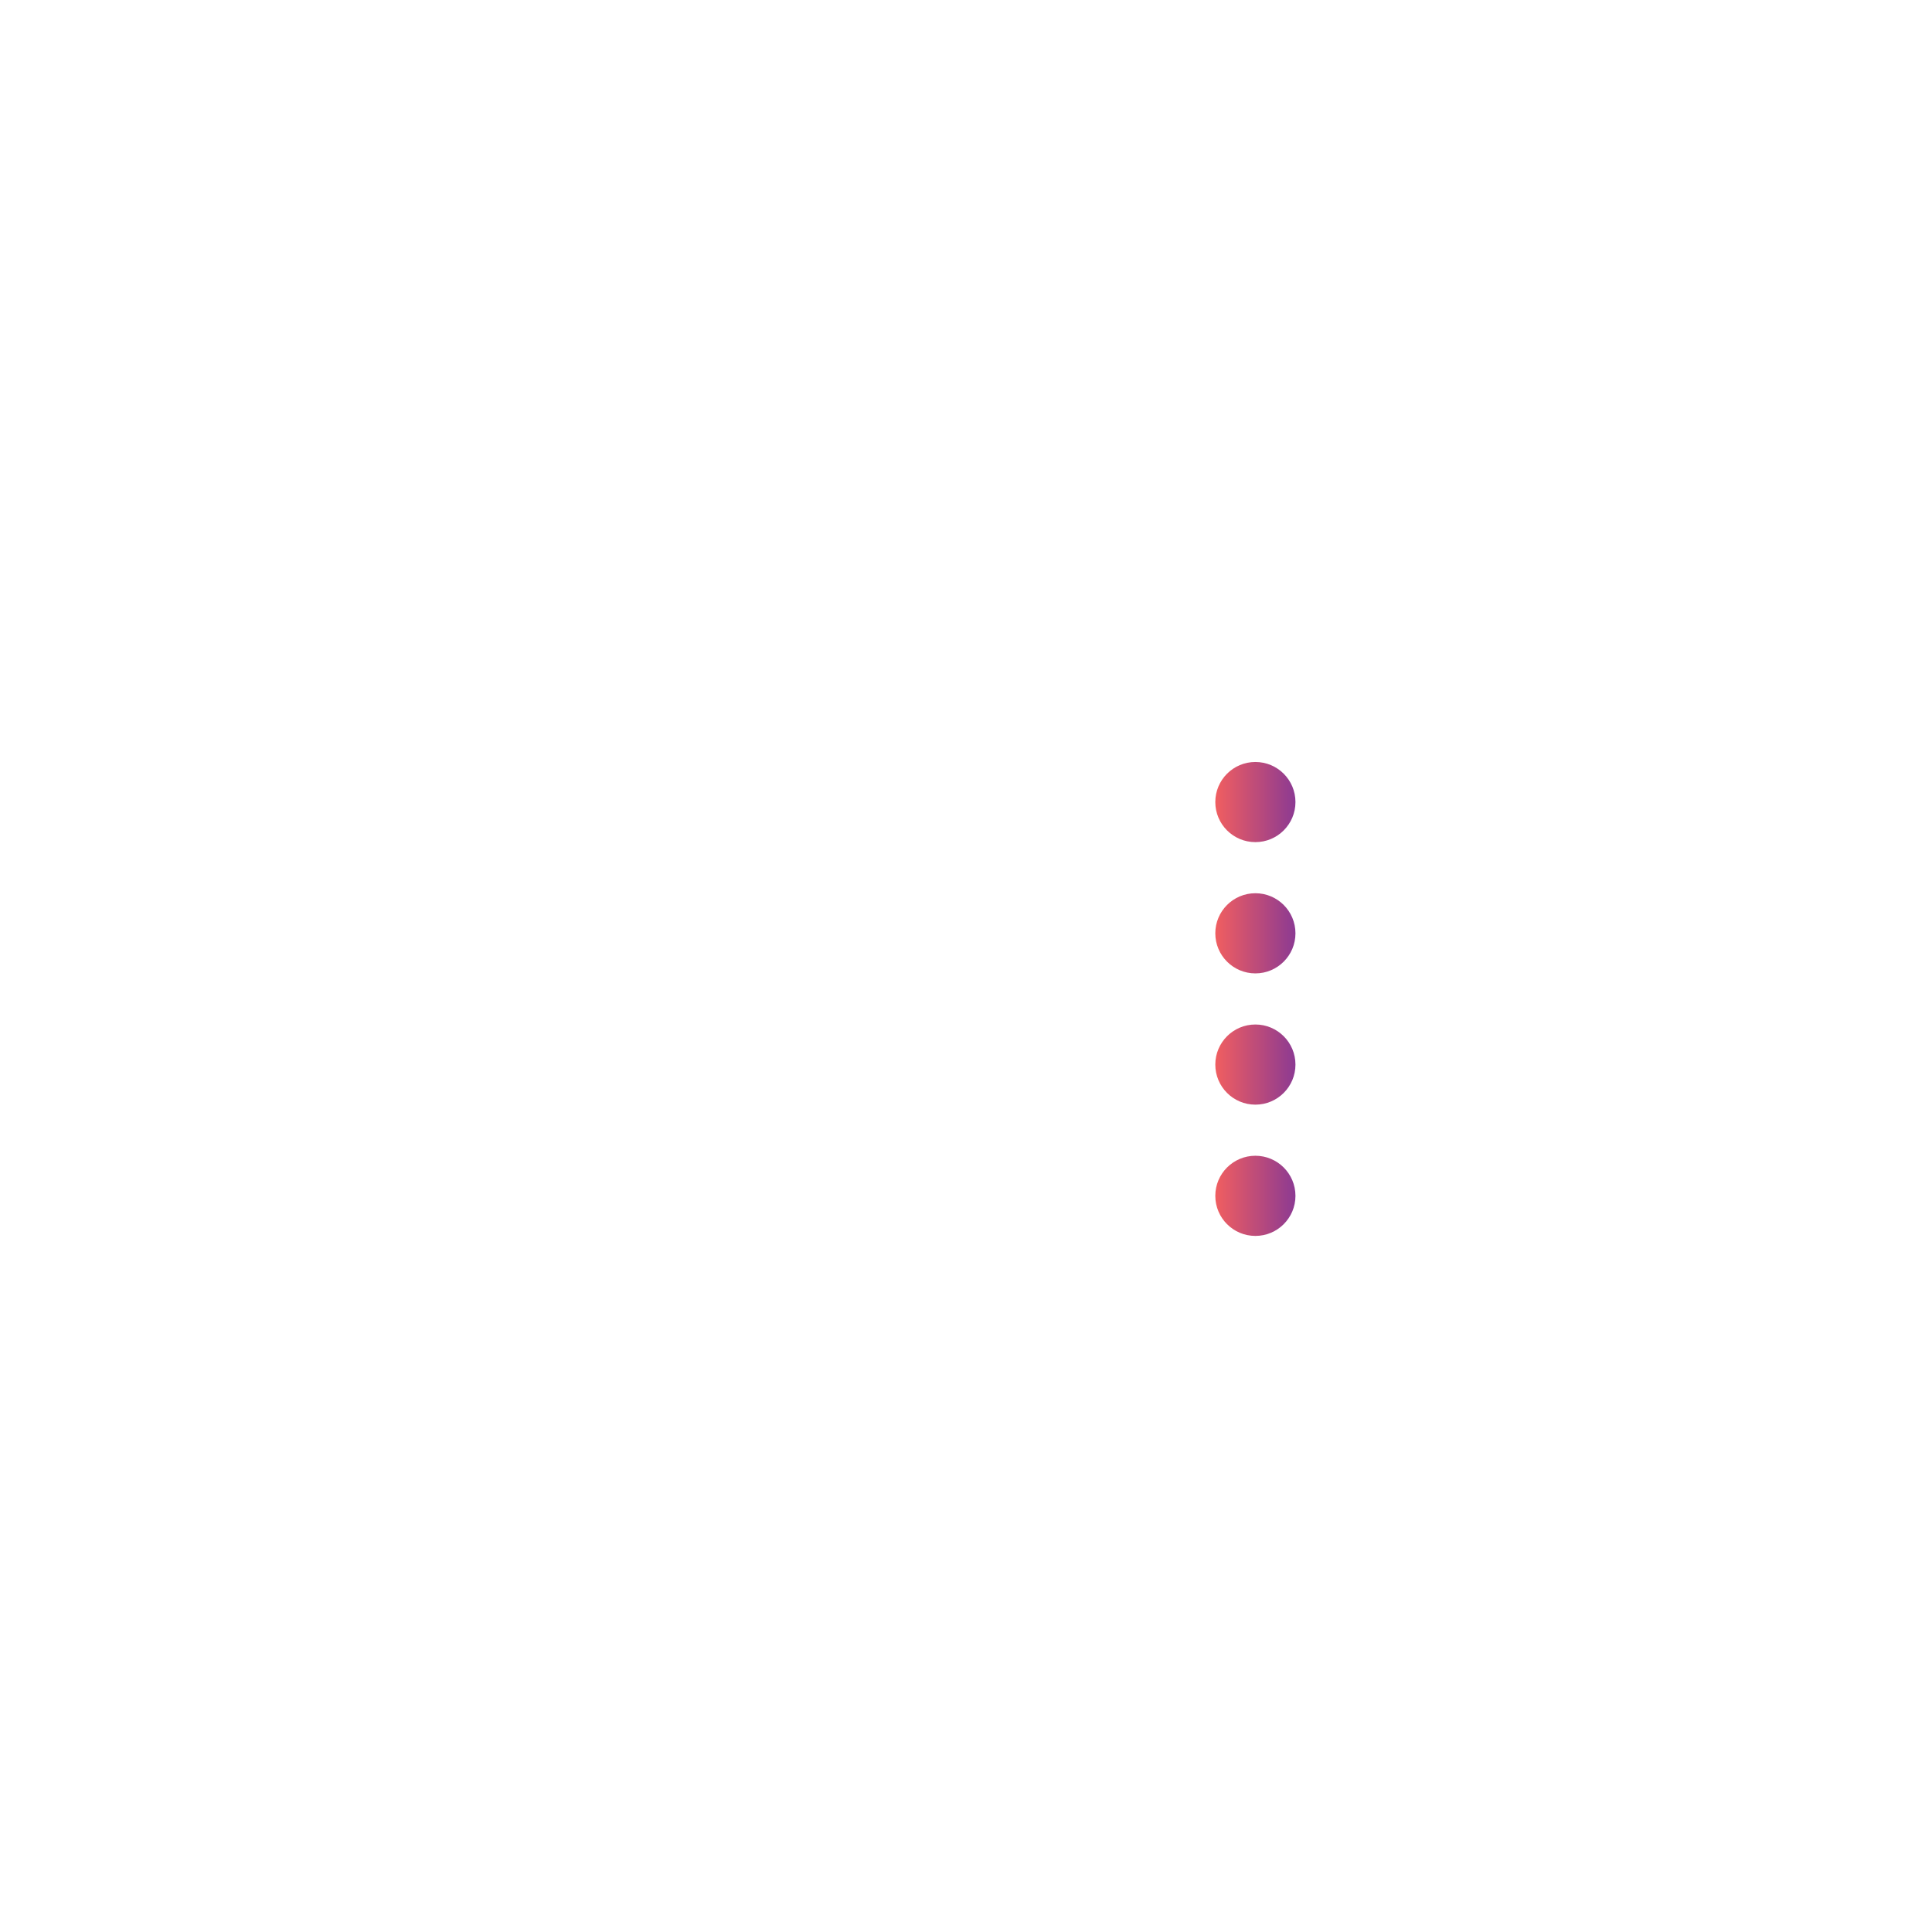
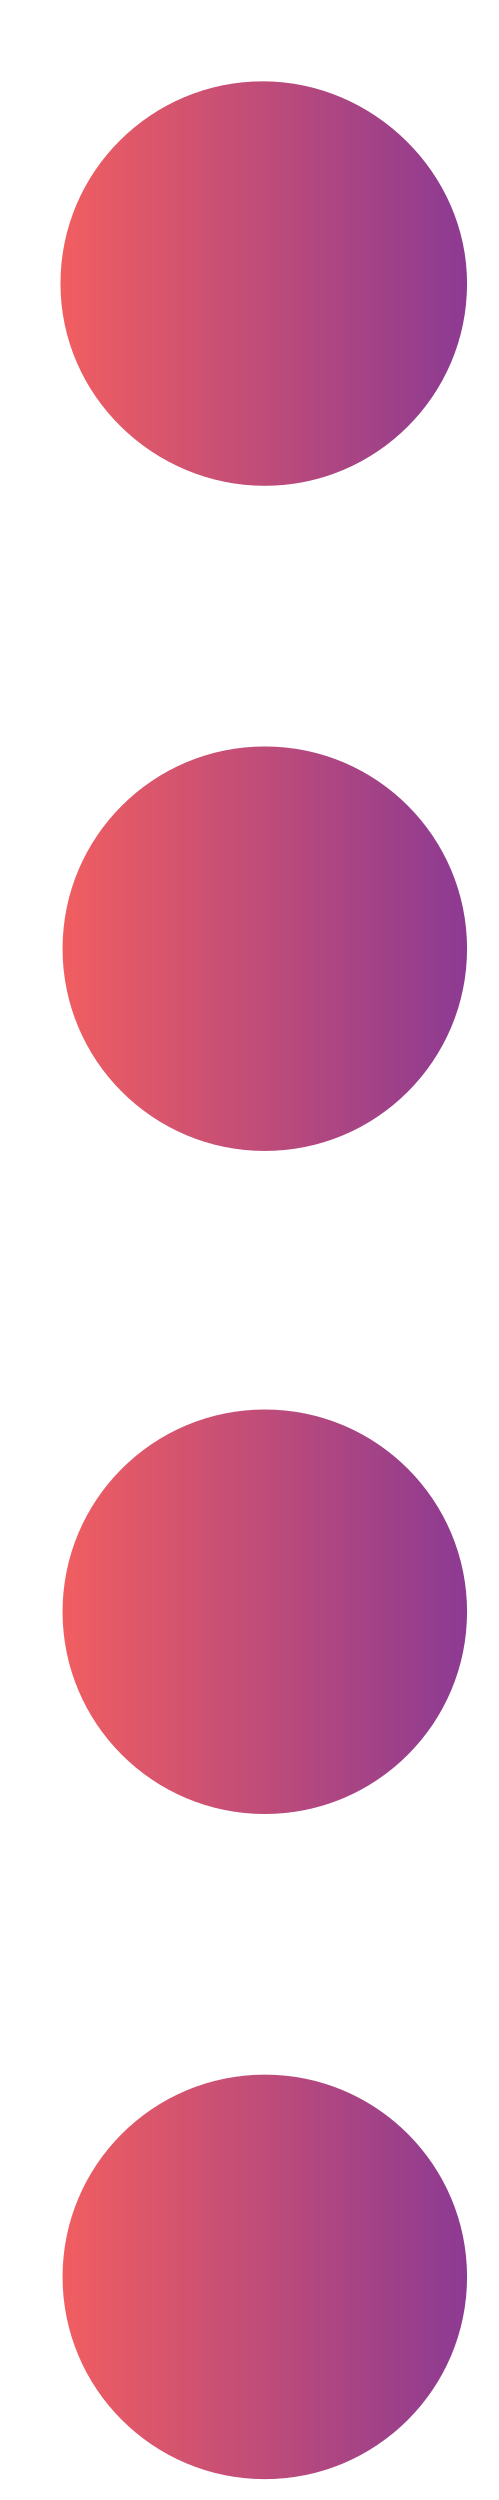
- <svg xmlns="http://www.w3.org/2000/svg" version="1.1" id="Layer_1" x="0px" y="0px" width="468.865px" height="467.938px" viewBox="0 0 468.865 467.938" enable-background="new 0 0 468.865 467.938" xml:space="preserve">
+ <svg xmlns="http://www.w3.org/2000/svg" version="1.1" id="Layer_1" x="0px" y="0px" viewBox="0 0 23.9 119.9" style="enable-background:new 0 0 23.9 119.9;" xml:space="preserve">
+   <style type="text/css">
+ 	.st0{fill:url(#SVGID_1_);}
+ 	.st1{fill:url(#SVGID_2_);}
+ 	.st2{fill:url(#SVGID_3_);}
+ 	.st3{fill:url(#SVGID_4_);}
+ </style>
  <g>
    <g>
-       <linearGradient id="SVGID_1_" gradientUnits="userSpaceOnUse" x1="294.935" y1="194.637" x2="314.386" y2="194.637">
+       <linearGradient id="SVGID_1_" gradientUnits="userSpaceOnUse" x1="2.934" y1="94.363" x2="22.386" y2="94.363" gradientTransform="matrix(1 0 0 -1 0 108)">
        <stop offset="0" style="stop-color:#F15E60" />
        <stop offset="1" style="stop-color:#8C3A92" />
      </linearGradient>
-       <path fill="url(#SVGID_1_)" d="M314.386,194.638c0,5.371-4.355,9.723-9.726,9.723s-9.726-4.352-9.726-9.723    c0-5.373,4.355-9.725,9.726-9.725S314.386,189.265,314.386,194.638z" />
+       <path class="st0" d="M22.4,13.6c0,5.4-4.4,9.7-9.7,9.7S2.9,19,2.9,13.6c0-5.4,4.4-9.7,9.7-9.7S22.4,8.3,22.4,13.6z" />
    </g>
    <g>
-       <linearGradient id="SVGID_3_" gradientUnits="userSpaceOnUse" x1="294.935" y1="226.488" x2="314.386" y2="226.488">
+       <linearGradient id="SVGID_2_" gradientUnits="userSpaceOnUse" x1="2.934" y1="62.511" x2="22.386" y2="62.511" gradientTransform="matrix(1 0 0 -1 0 108)">
        <stop offset="0" style="stop-color:#F15E60" />
        <stop offset="1" style="stop-color:#8C3A92" />
      </linearGradient>
-       <circle fill="url(#SVGID_3_)" cx="304.66" cy="226.489" r="9.726" />
+       <circle class="st1" cx="12.7" cy="45.5" r="9.7" />
    </g>
    <g>
-       <linearGradient id="SVGID_4_" gradientUnits="userSpaceOnUse" x1="294.935" y1="258.344" x2="314.386" y2="258.344">
+       <linearGradient id="SVGID_3_" gradientUnits="userSpaceOnUse" x1="2.934" y1="30.657" x2="22.386" y2="30.657" gradientTransform="matrix(1 0 0 -1 0 108)">
        <stop offset="0" style="stop-color:#F15E60" />
        <stop offset="1" style="stop-color:#8C3A92" />
      </linearGradient>
-       <circle fill="url(#SVGID_4_)" cx="304.66" cy="258.343" r="9.726" />
+       <circle class="st2" cx="12.7" cy="77.3" r="9.7" />
    </g>
    <g>
-       <linearGradient id="SVGID_6_" gradientUnits="userSpaceOnUse" x1="294.935" y1="290.197" x2="314.386" y2="290.197">
+       <linearGradient id="SVGID_4_" gradientUnits="userSpaceOnUse" x1="2.934" y1="-1.196" x2="22.386" y2="-1.196" gradientTransform="matrix(1 0 0 -1 0 108)">
        <stop offset="0" style="stop-color:#F15E60" />
        <stop offset="1" style="stop-color:#8C3A92" />
      </linearGradient>
-       <circle fill="url(#SVGID_6_)" cx="304.66" cy="290.196" r="9.726" />
+       <circle class="st3" cx="12.7" cy="109.2" r="9.7" />
    </g>
  </g>
</svg>
